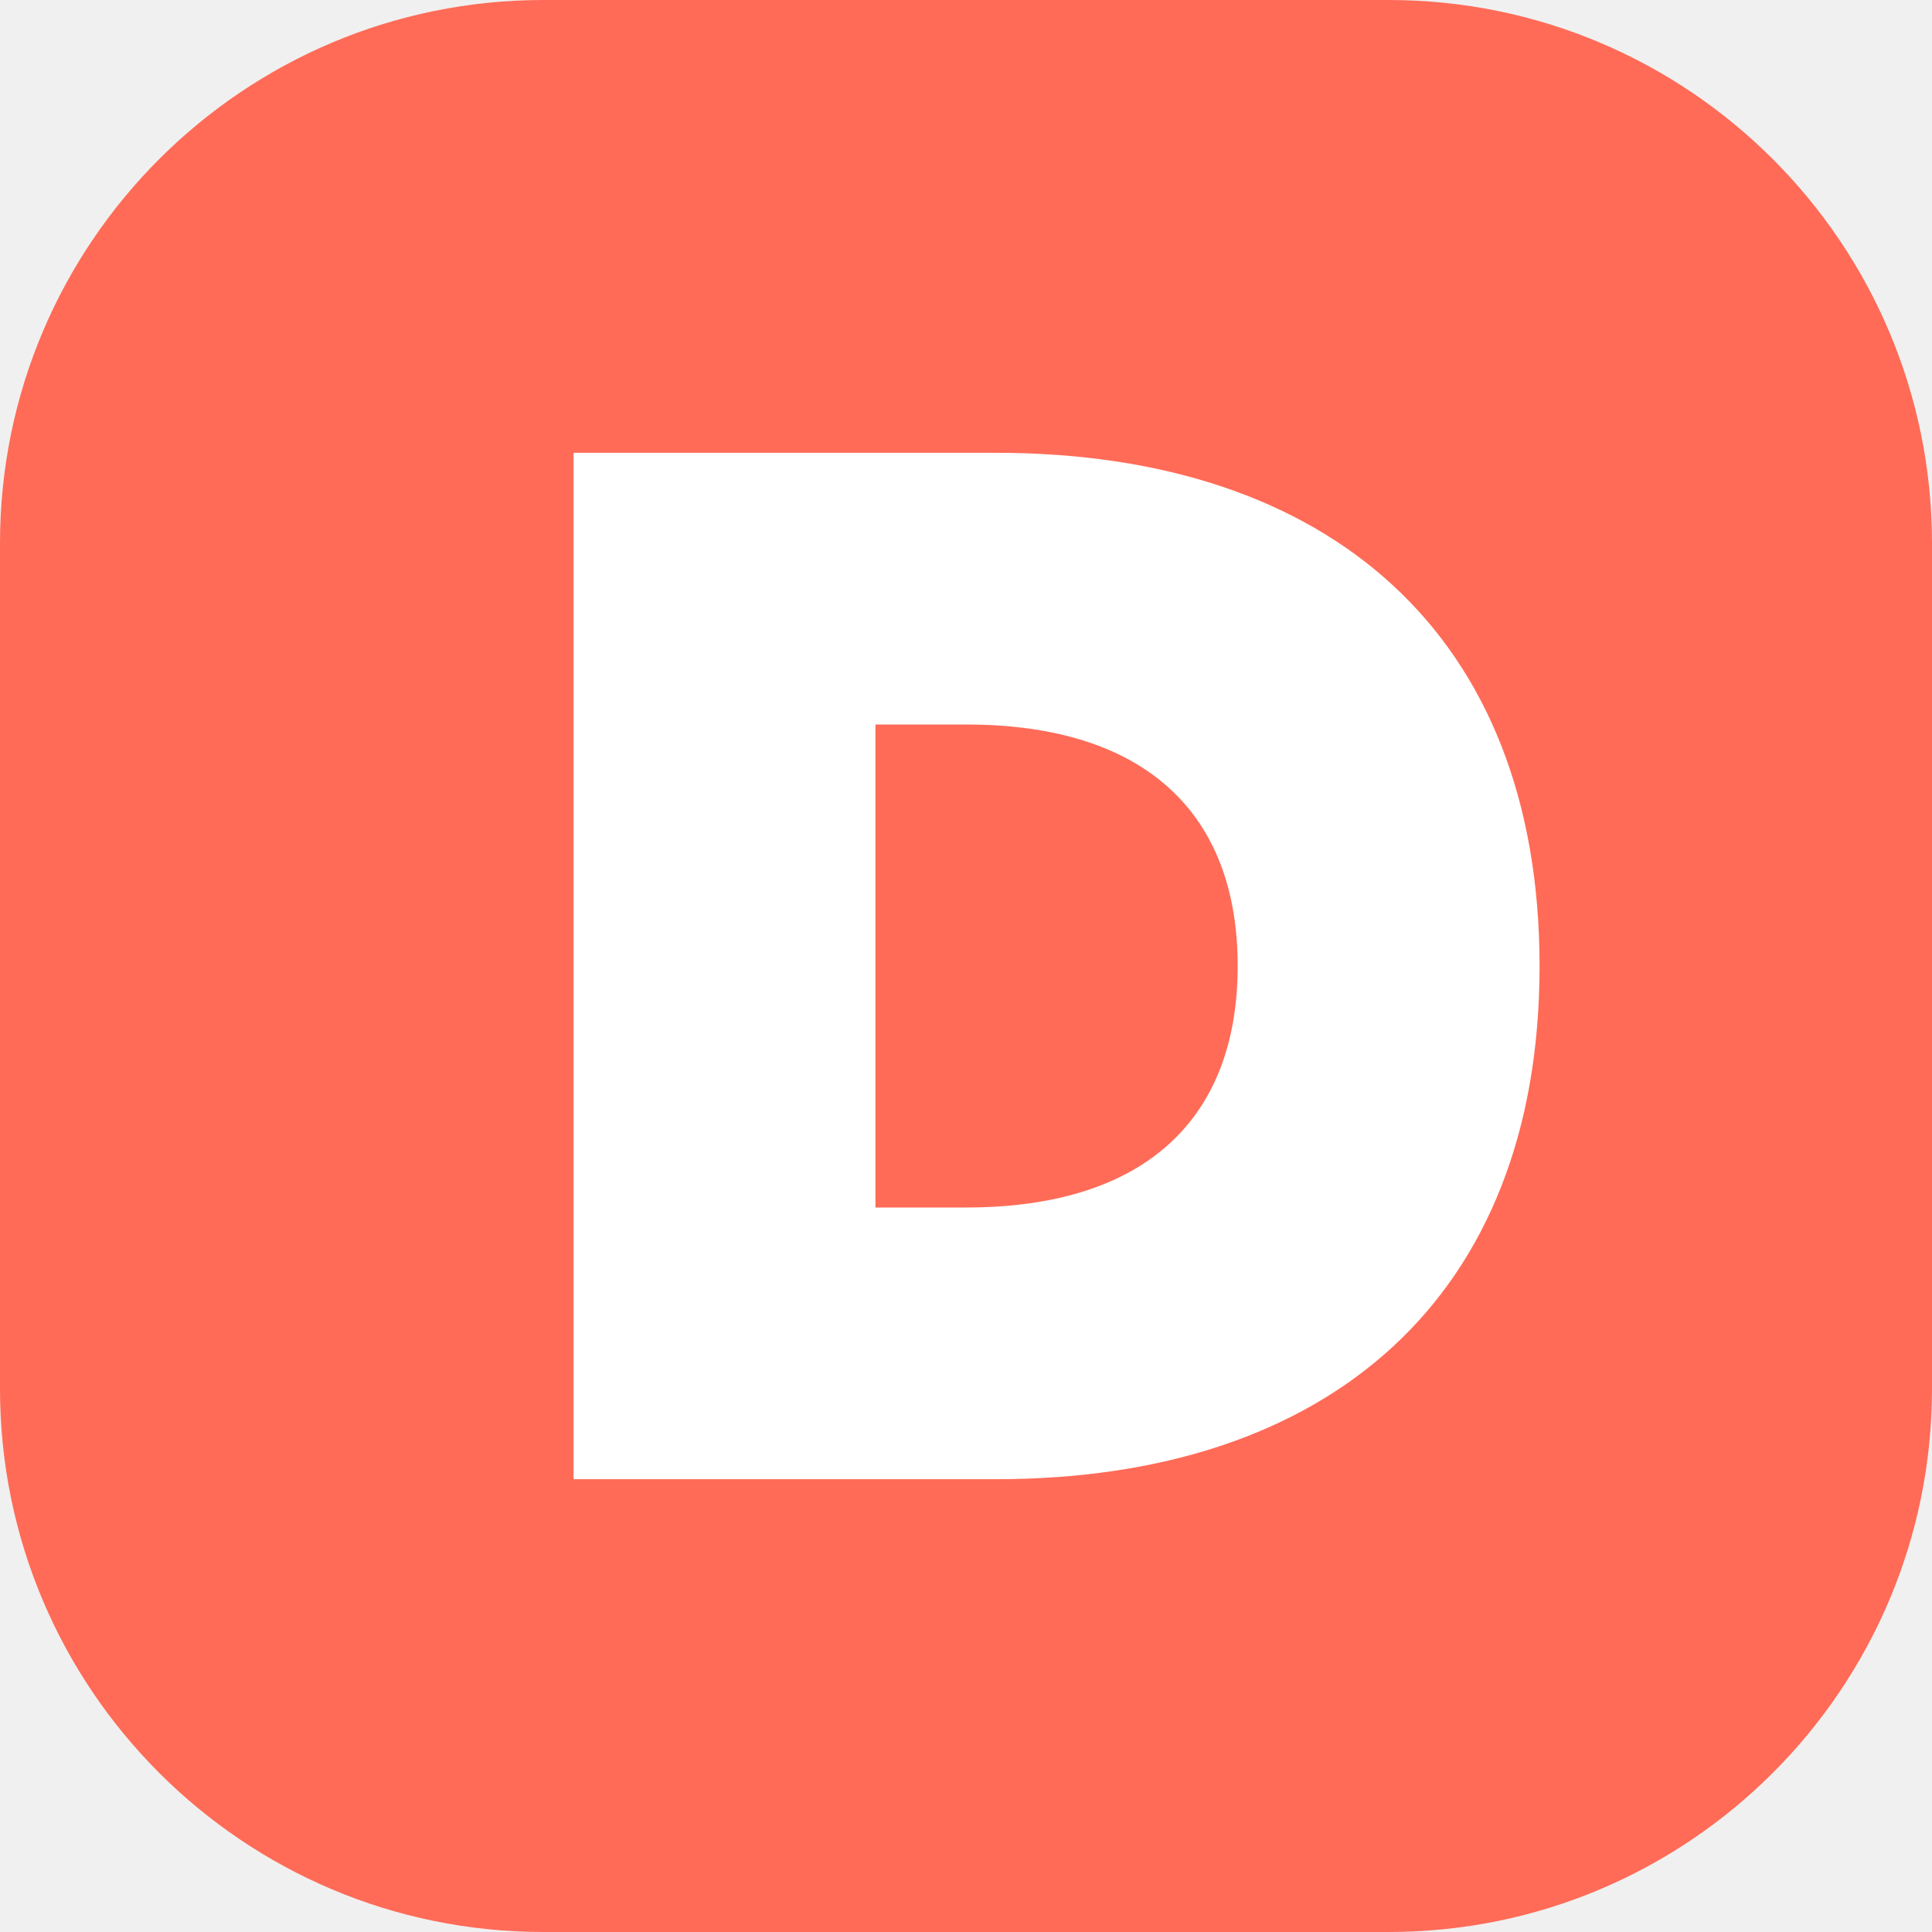
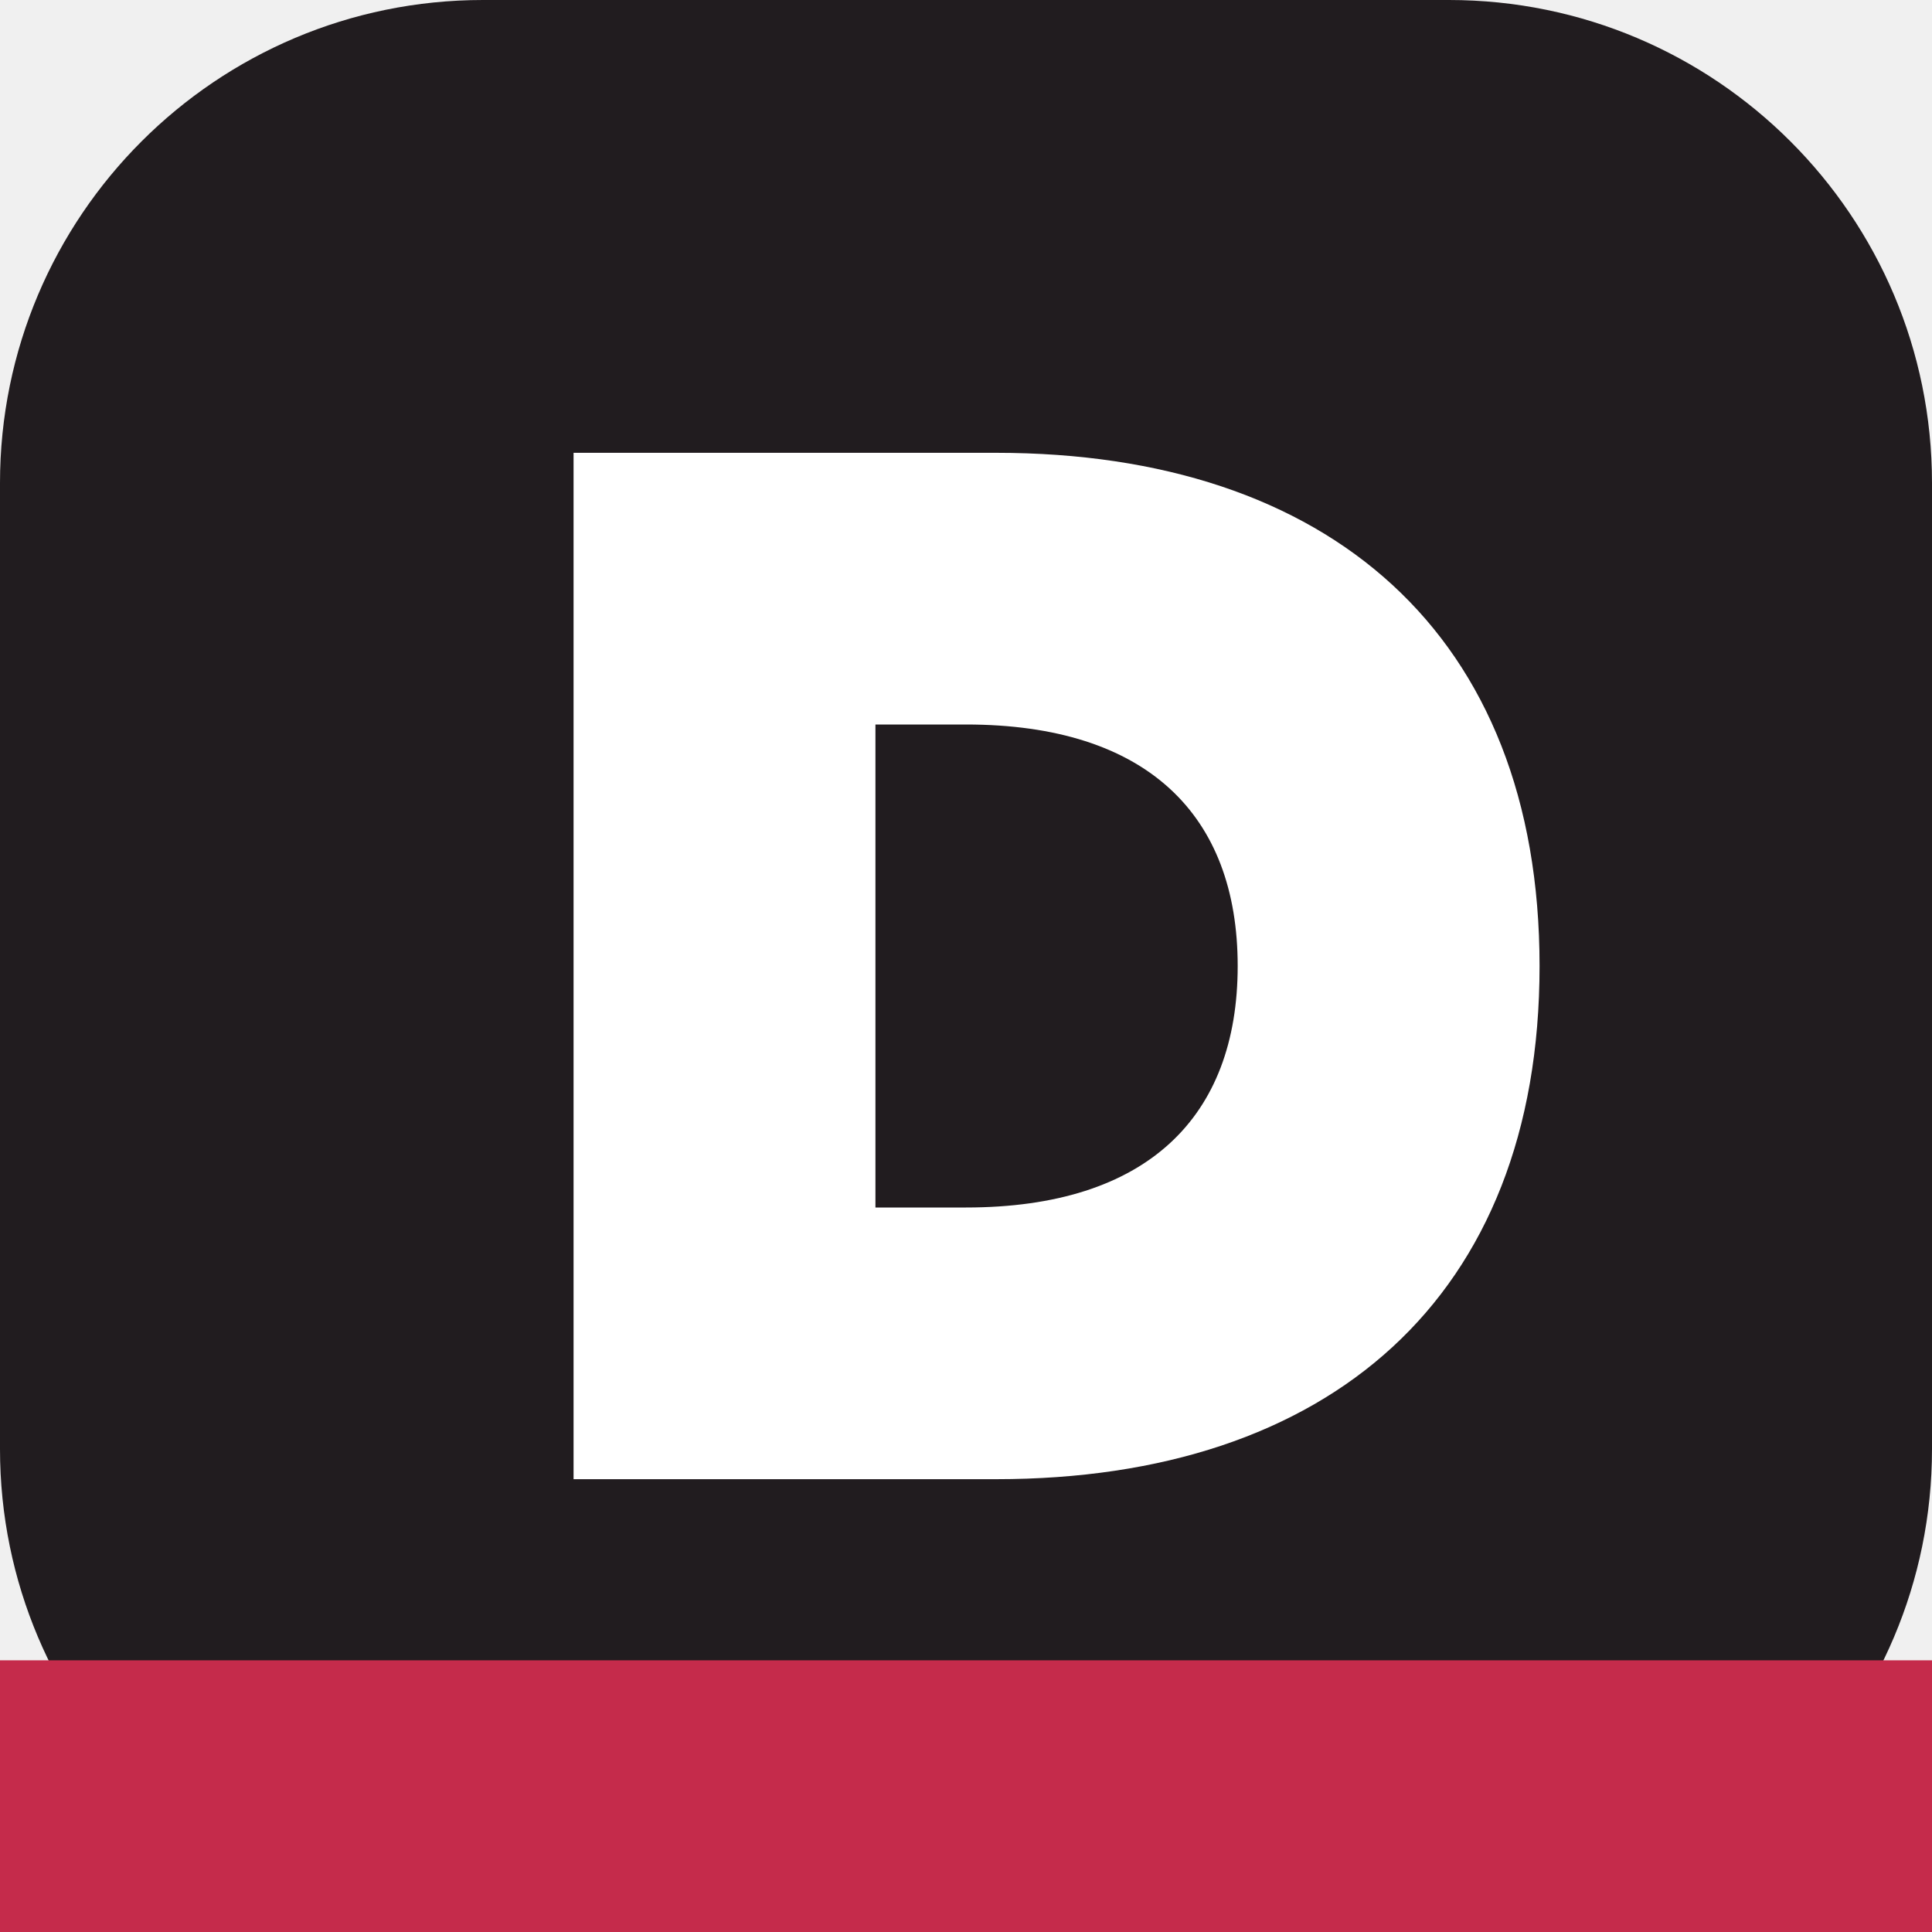
<svg xmlns="http://www.w3.org/2000/svg" viewBox="0 0 64 64">
-   <rect width="64" height="64" rx="18" fill="#ff6b57" />
+   <rect width="64" height="64" rx="16" fill="#211c1f" />
+   <rect y="55" width="64" height="9" fill="#c52b4b" />
  <path d="M19 15h14c11 0 18 6 18 17S44 49 33 49H19V15Zm13 25c6 0 9-3 9-8s-3-8-9-8h-3v16h3Z" fill="#ffffff" />
</svg>
